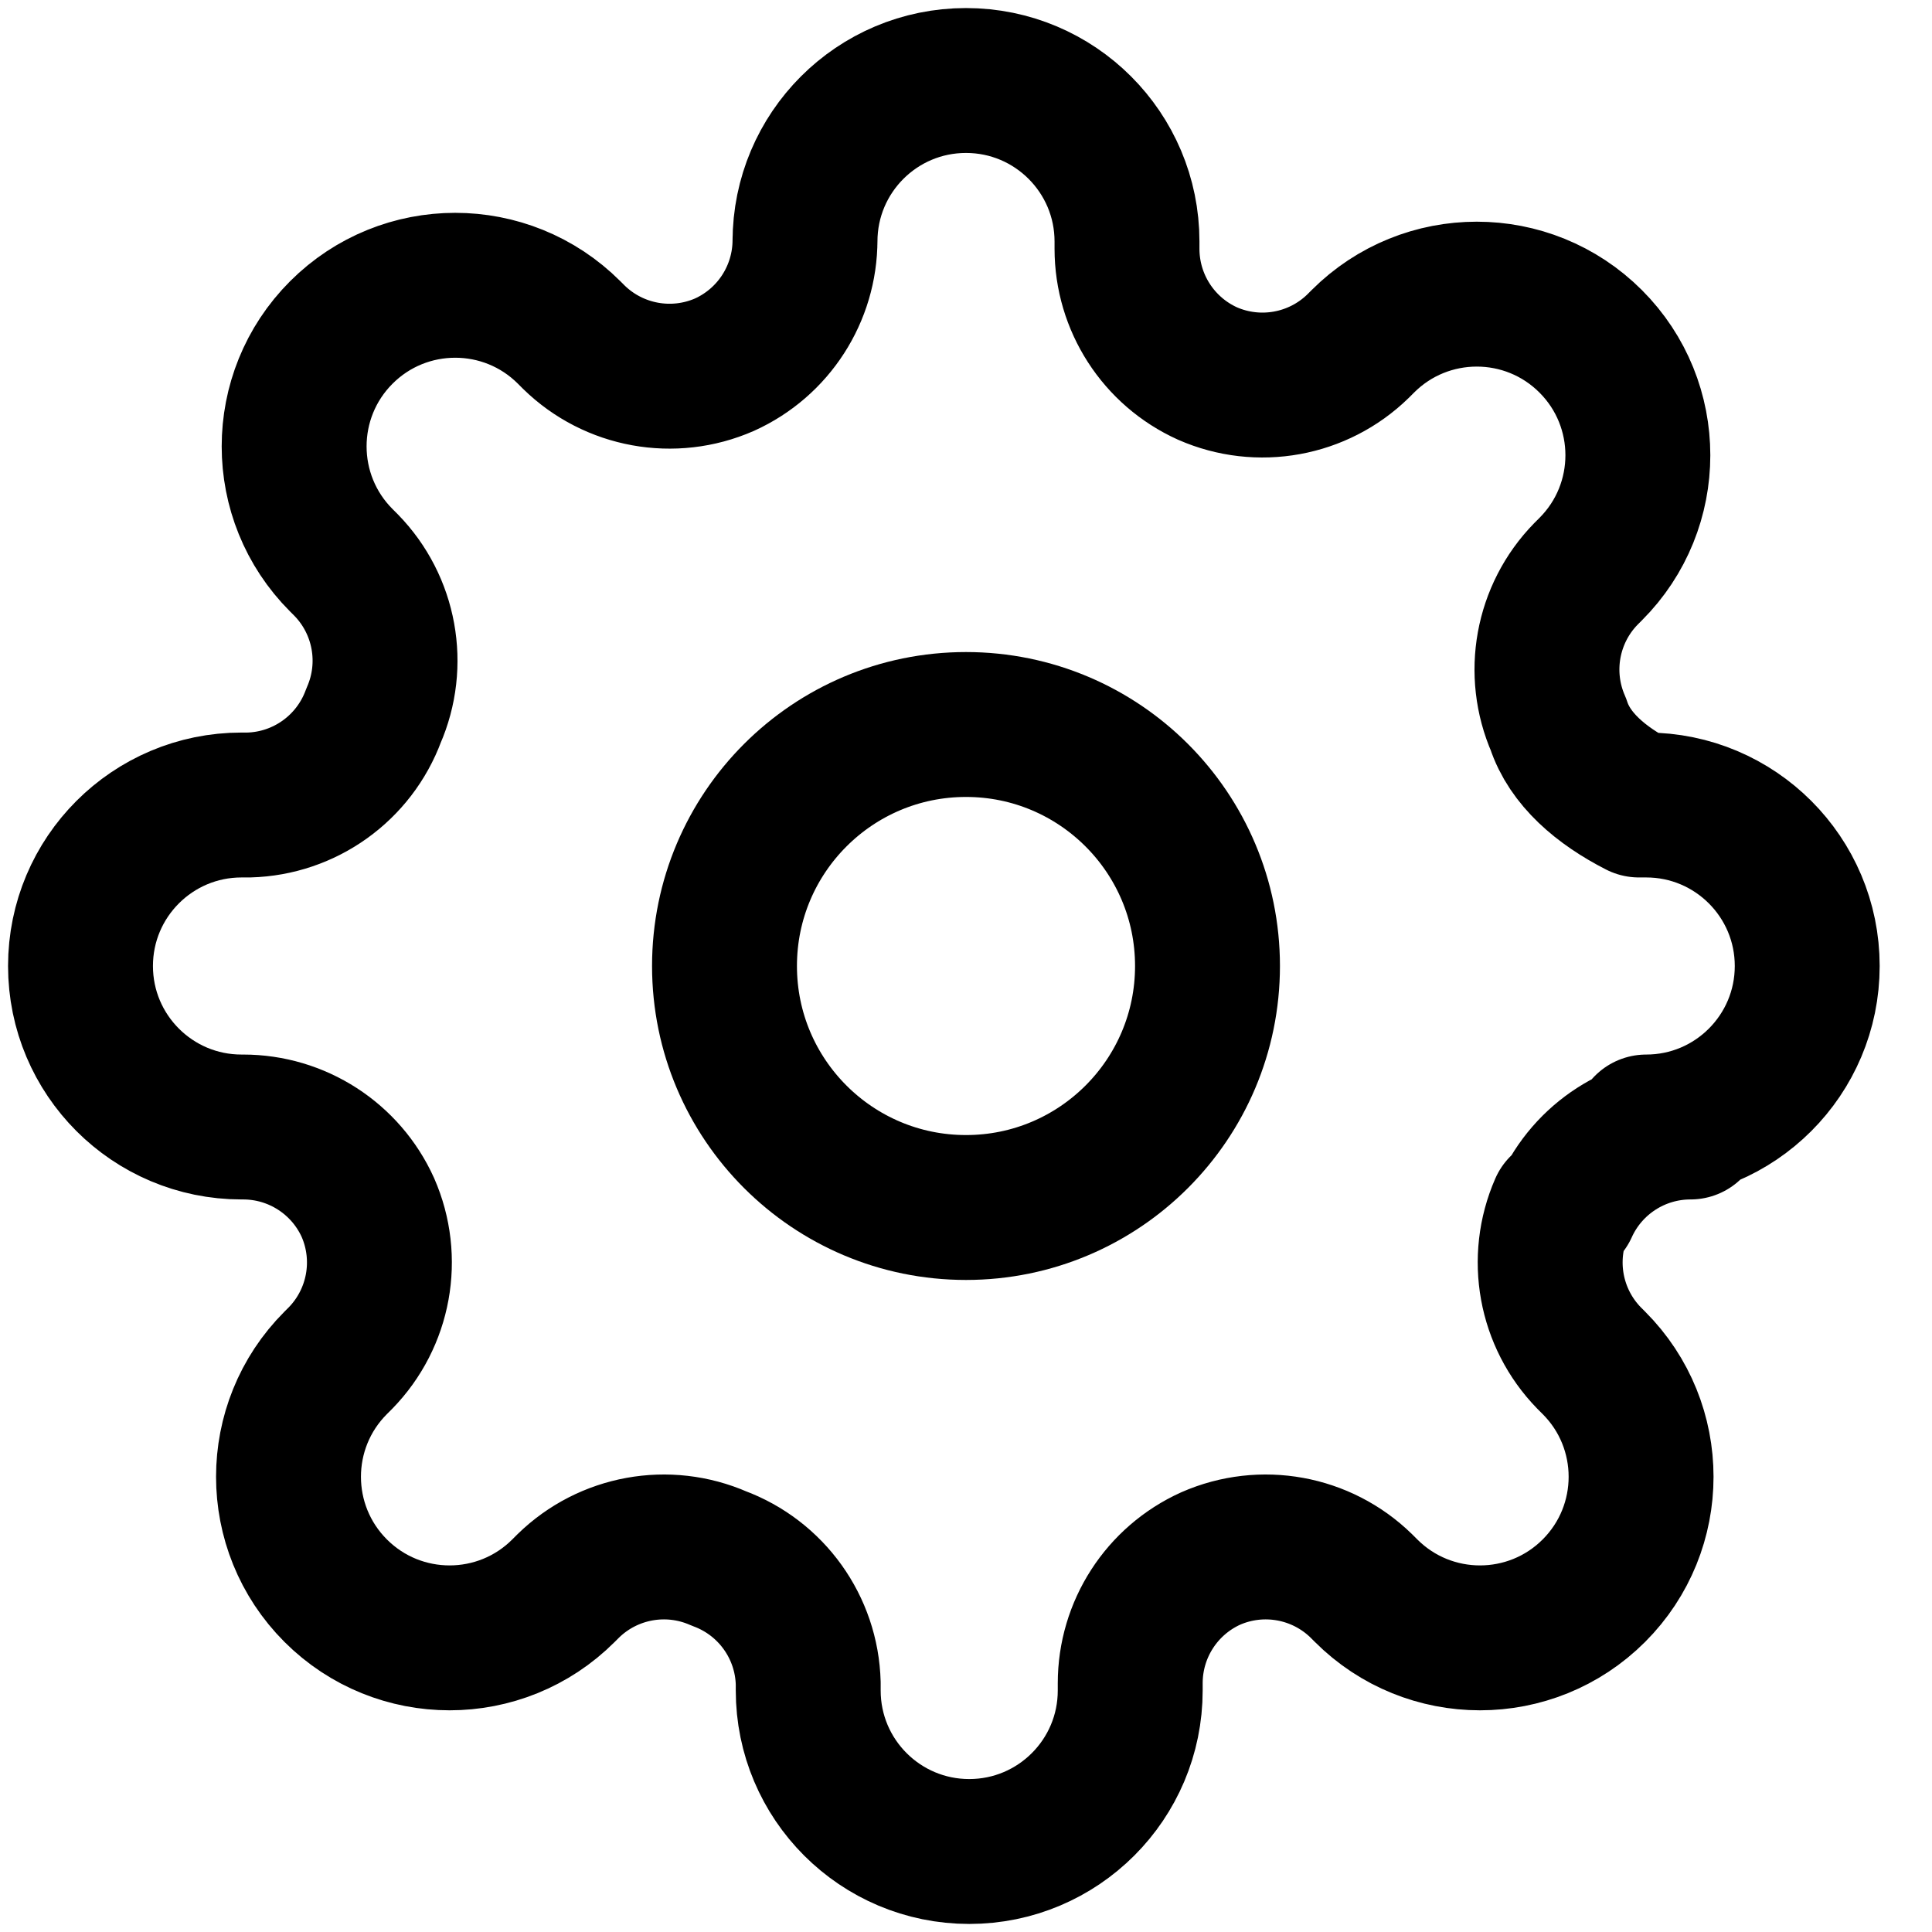
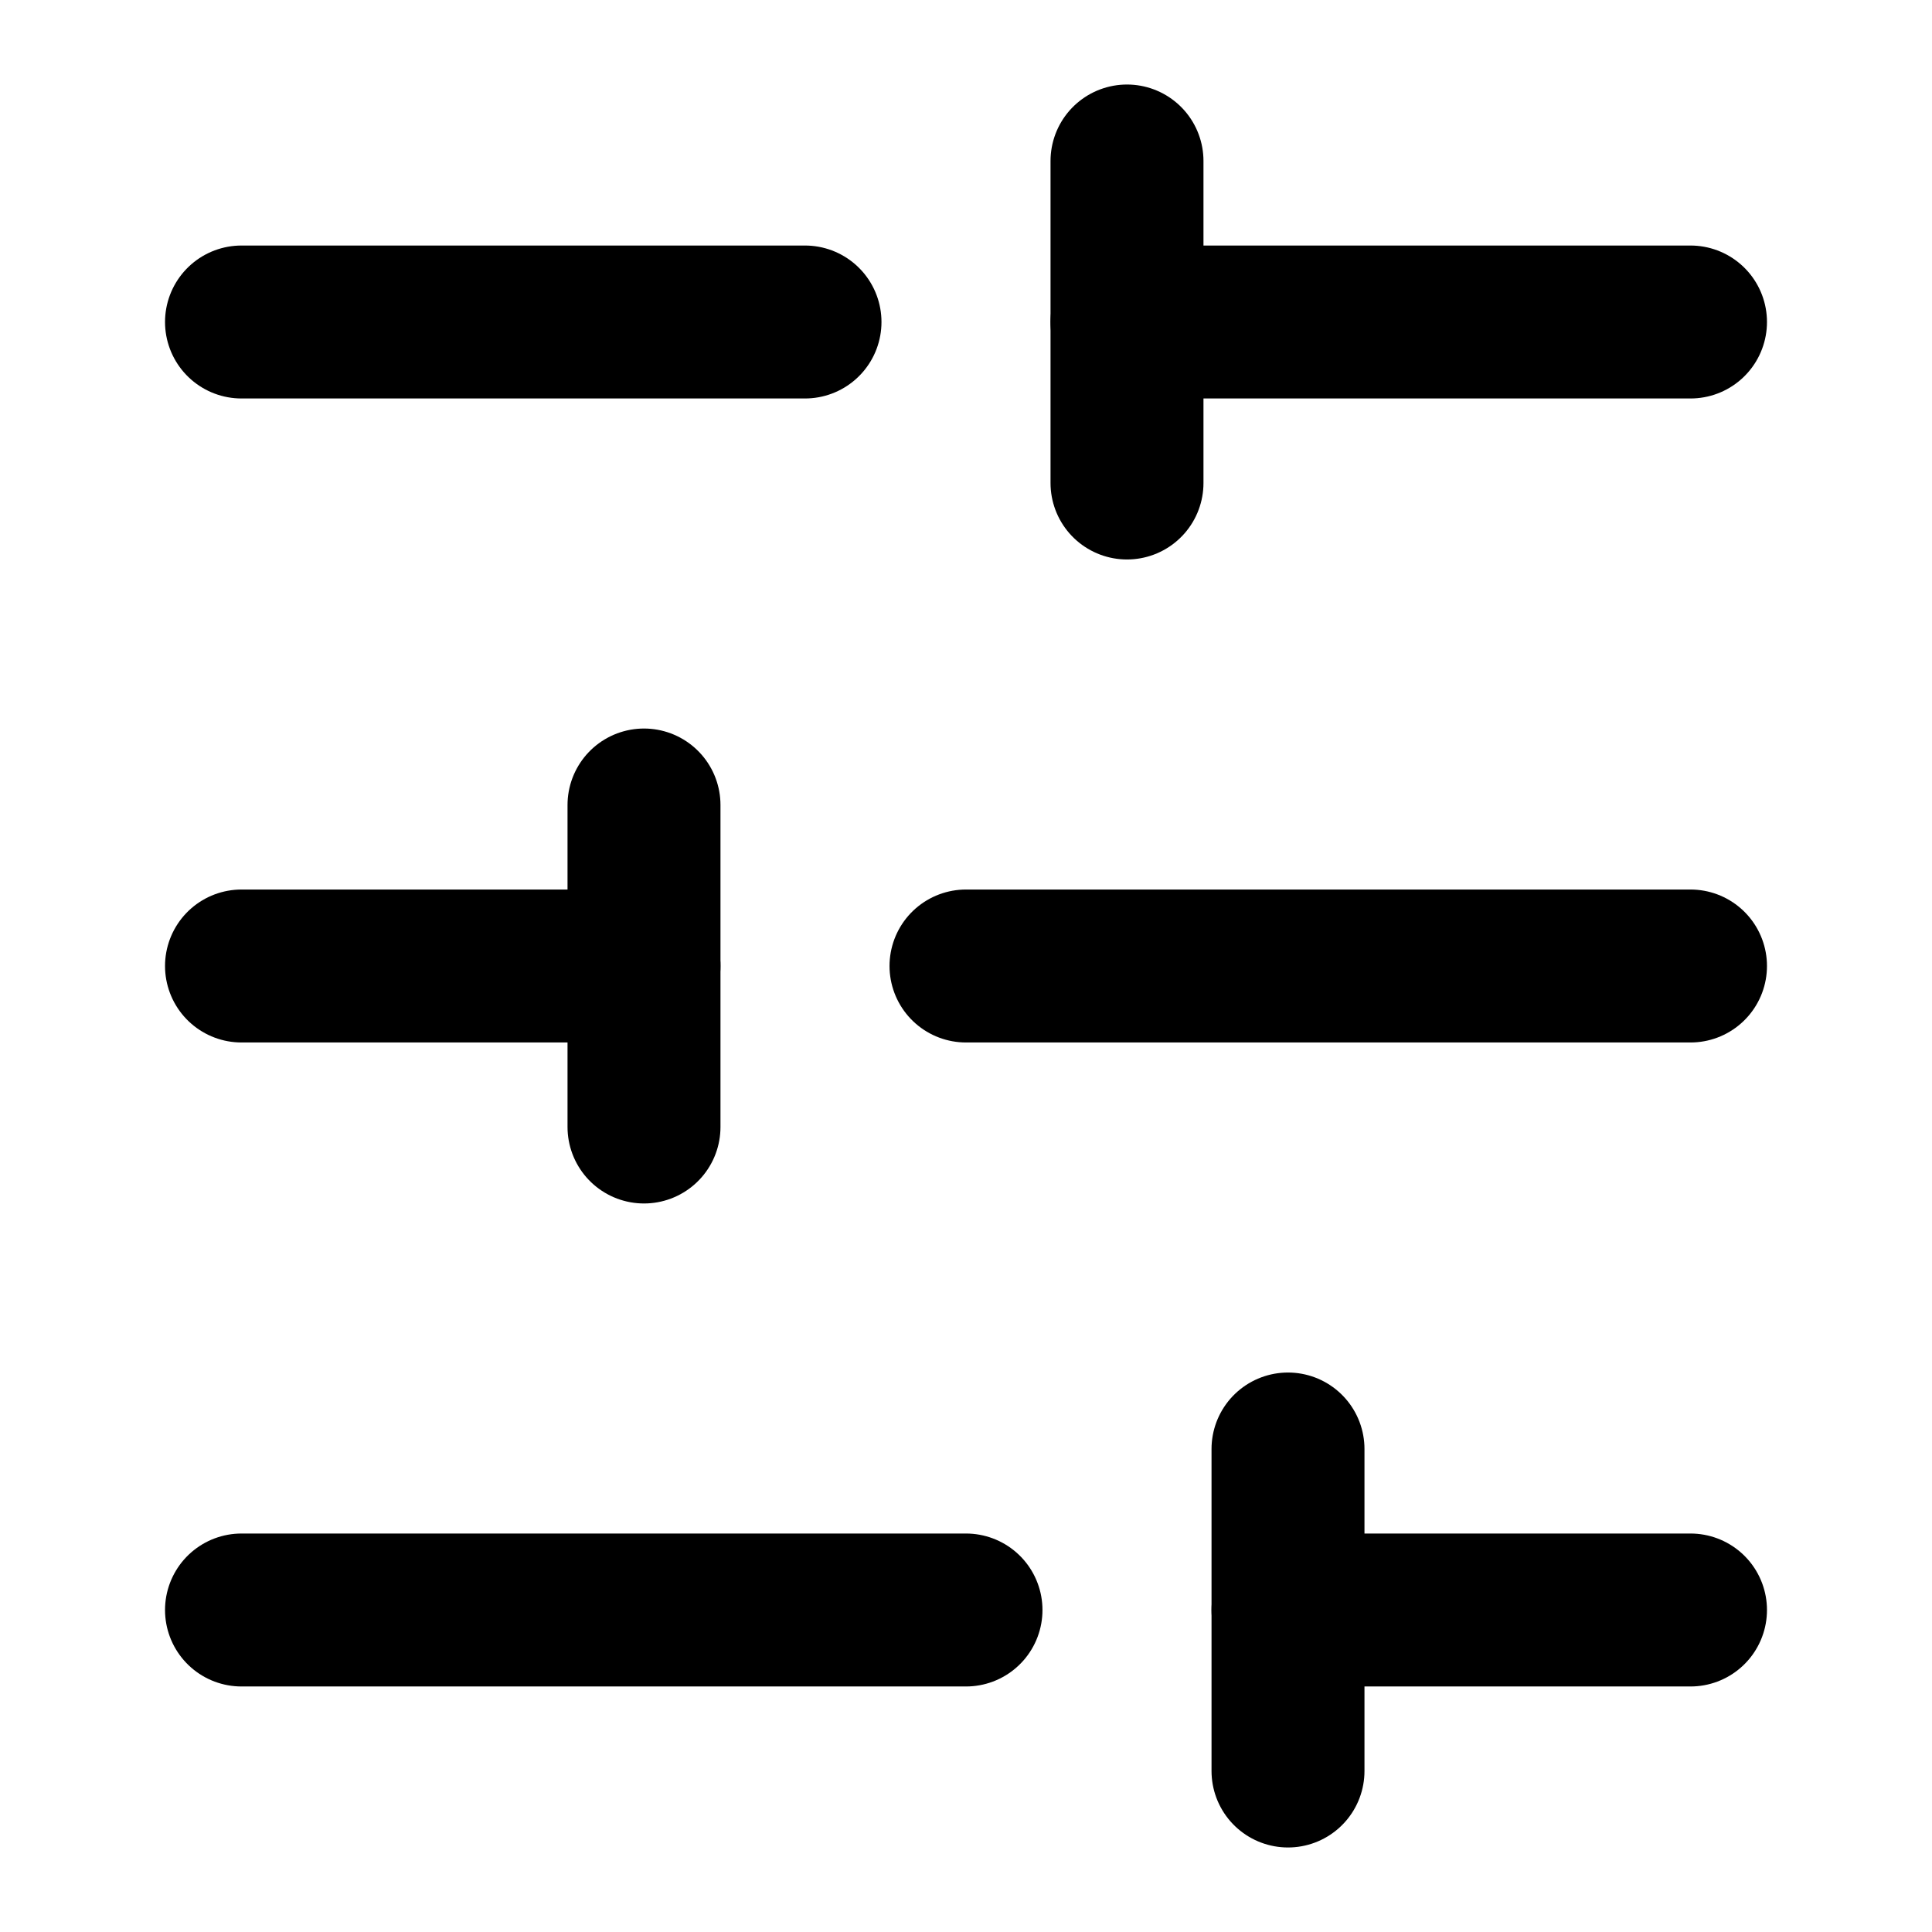
- <svg xmlns="http://www.w3.org/2000/svg" viewBox="0 0 24 24" fill="none" stroke="currentColor" stroke-width="1.8" stroke-linecap="round" stroke-linejoin="round">
-   <circle cx="12" cy="12" r="3" />
-   <path d="M19.4 15a1.7 1.7 0 0 0 .34 1.87l.06.06a2 2 0 1 1-2.83 2.83l-.06-.06a1.7 1.7 0 0 0-1.87-.34 1.7 1.7 0 0 0-1 1.55V21a2 2 0 1 1-4 0v-.09a1.7 1.7 0 0 0-1.11-1.55 1.7 1.7 0 0 0-1.87.34l-.06.06a2 2 0 1 1-2.83-2.83l.06-.06a1.7 1.7 0 0 0 .34-1.87 1.7 1.7 0 0 0-1.55-1H3a2 2 0 1 1 0-4h.09a1.7 1.7 0 0 0 1.55-1.11 1.7 1.7 0 0 0-.34-1.87l-.06-.06a2 2 0 1 1 2.83-2.83l.06.06a1.7 1.7 0 0 0 1.87.34H9a1.7 1.7 0 0 0 1-1.55V3a2 2 0 1 1 4 0v.09a1.7 1.7 0 0 0 1 1.55 1.7 1.7 0 0 0 1.87-.34l.06-.06a2 2 0 1 1 2.83 2.83l-.06.06a1.7 1.7 0 0 0-.34 1.87V9c.14.43.53.76 1 1h.09a2 2 0 1 1 0 4H21a1.7 1.7 0 0 0-1.55 1Z" />
+ <svg xmlns="http://www.w3.org/2000/svg" viewBox="0 0 24 24" fill="none" stroke="currentColor" stroke-width="1.9" stroke-linecap="round" stroke-linejoin="round">
+   <path d="M21 4h-7" />
+   <path d="M10 4H3" />
+   <path d="M21 12h-9" />
+   <path d="M8 12H3" />
+   <path d="M21 20h-5" />
+   <path d="M12 20H3" />
+   <path d="M14 2v4" />
+   <path d="M8 10v4" />
+   <path d="M16 18v4" />
</svg>
